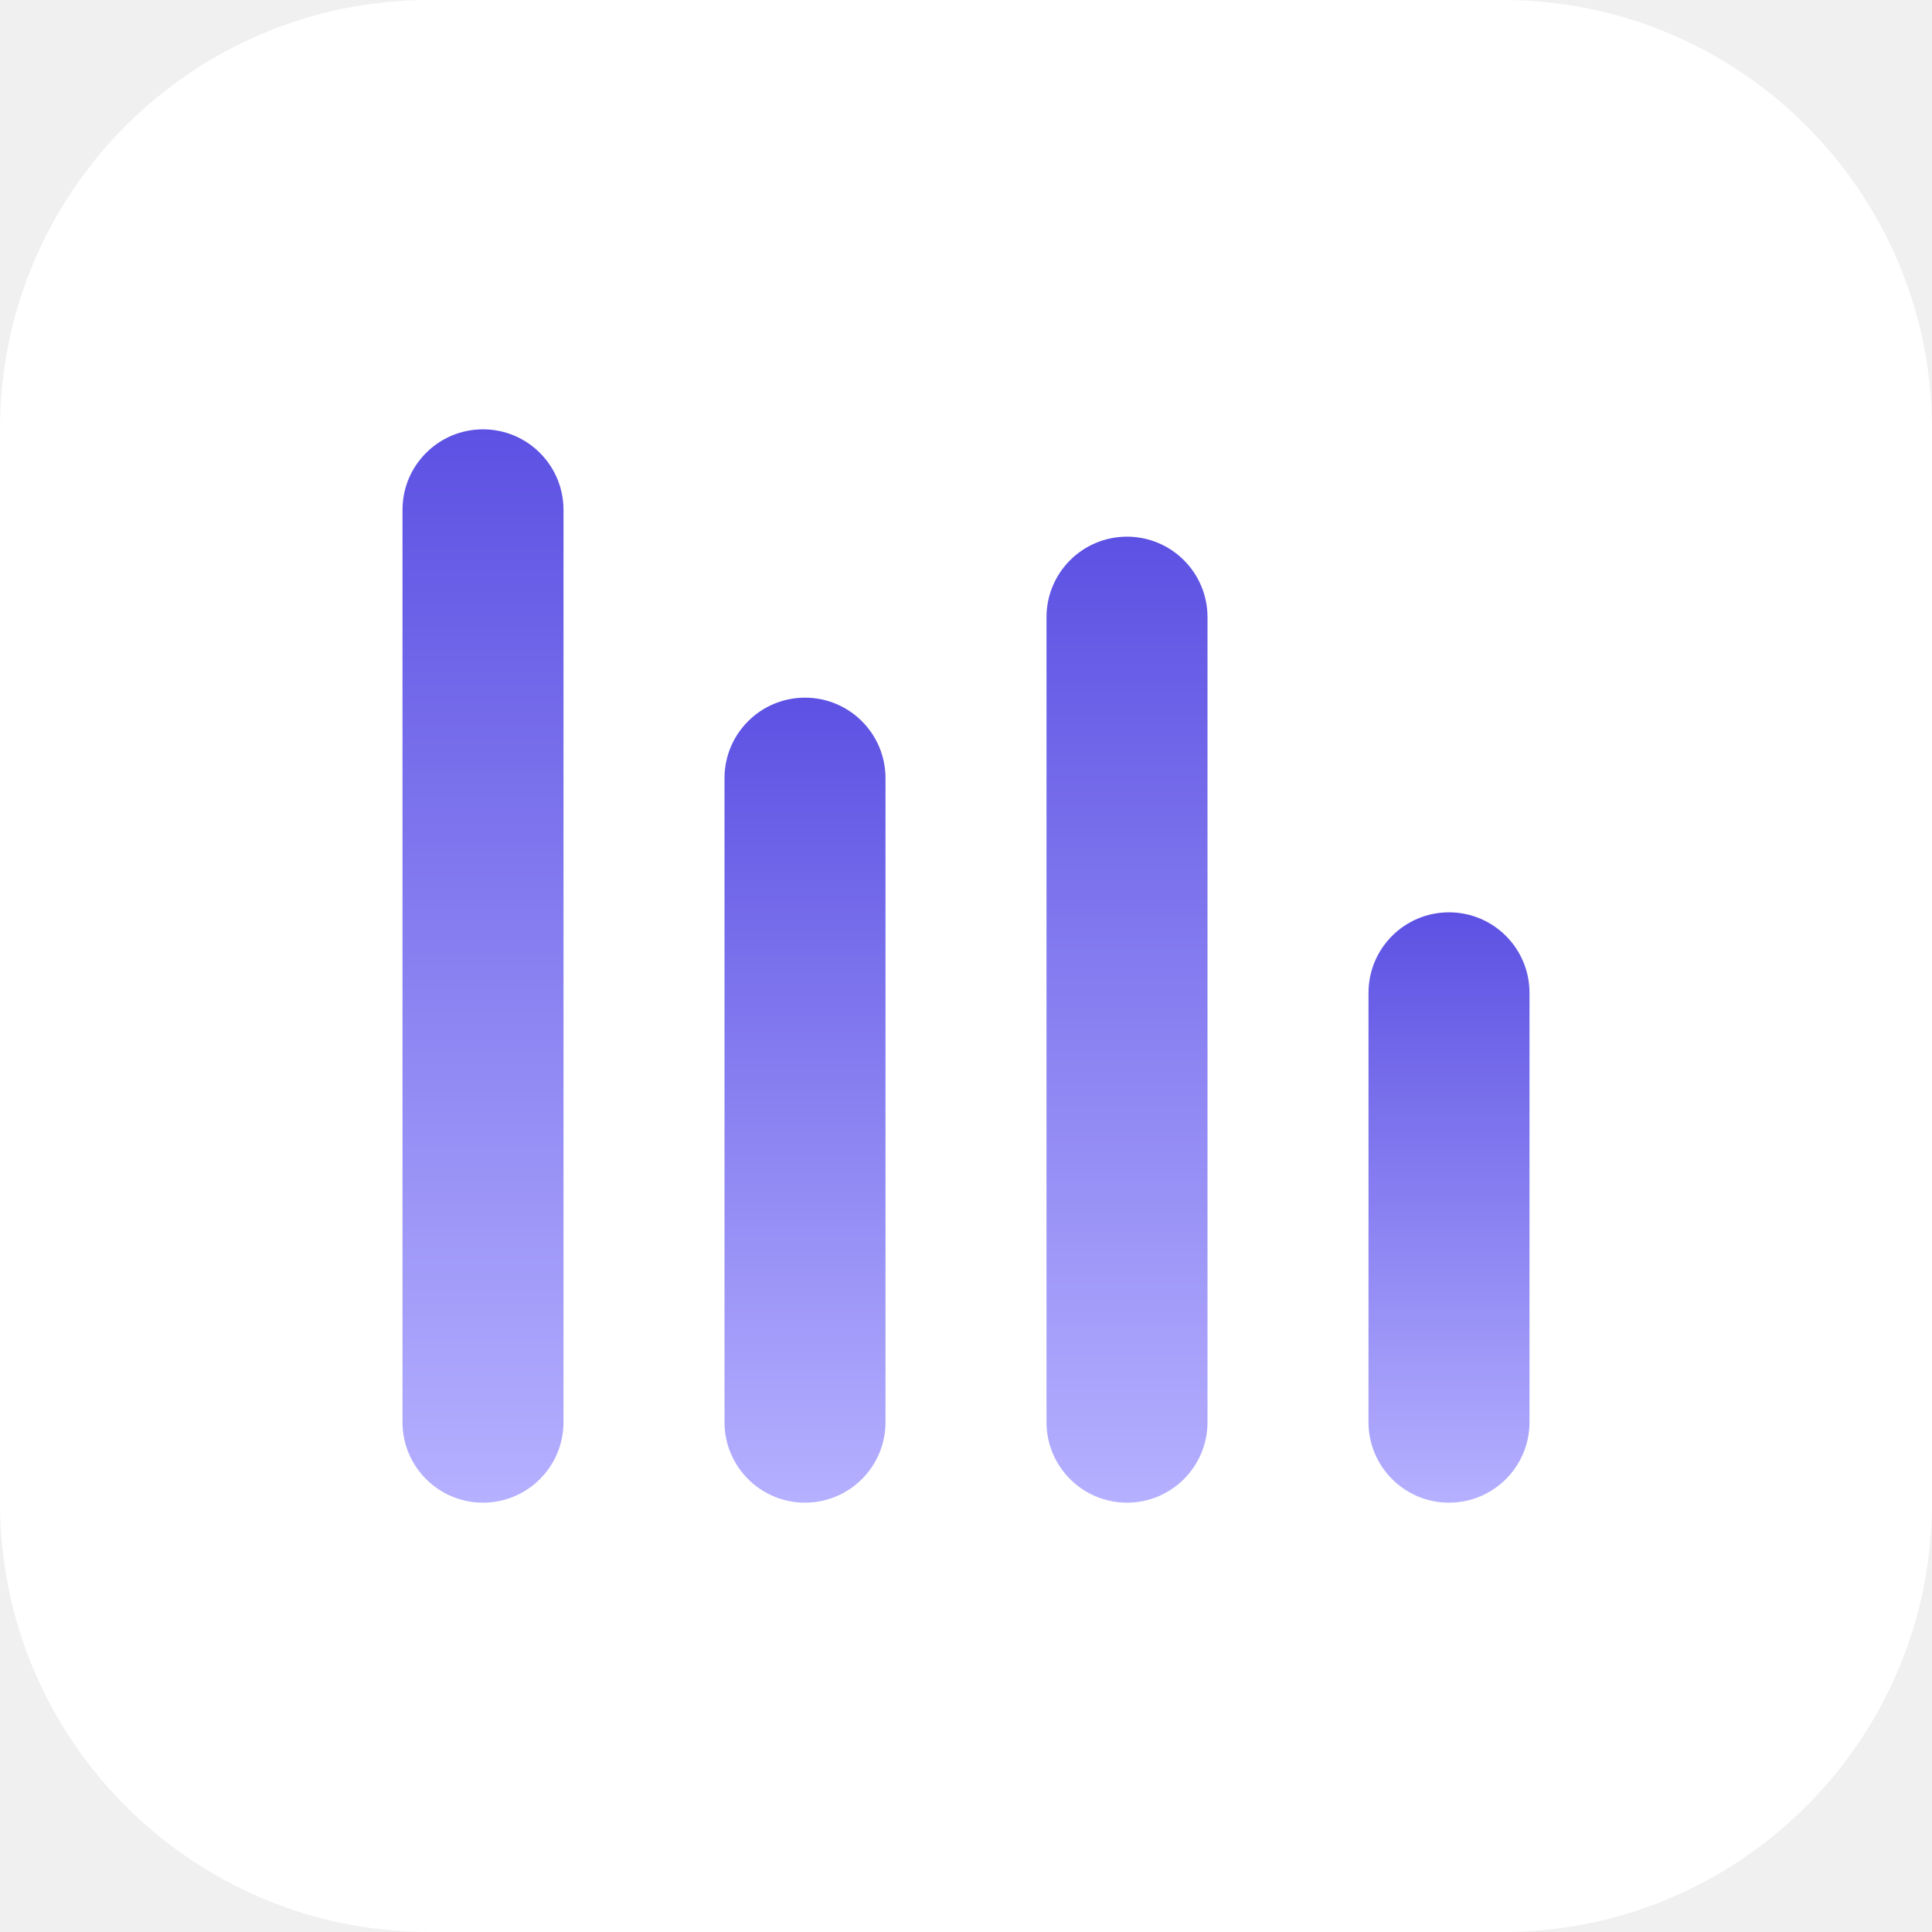
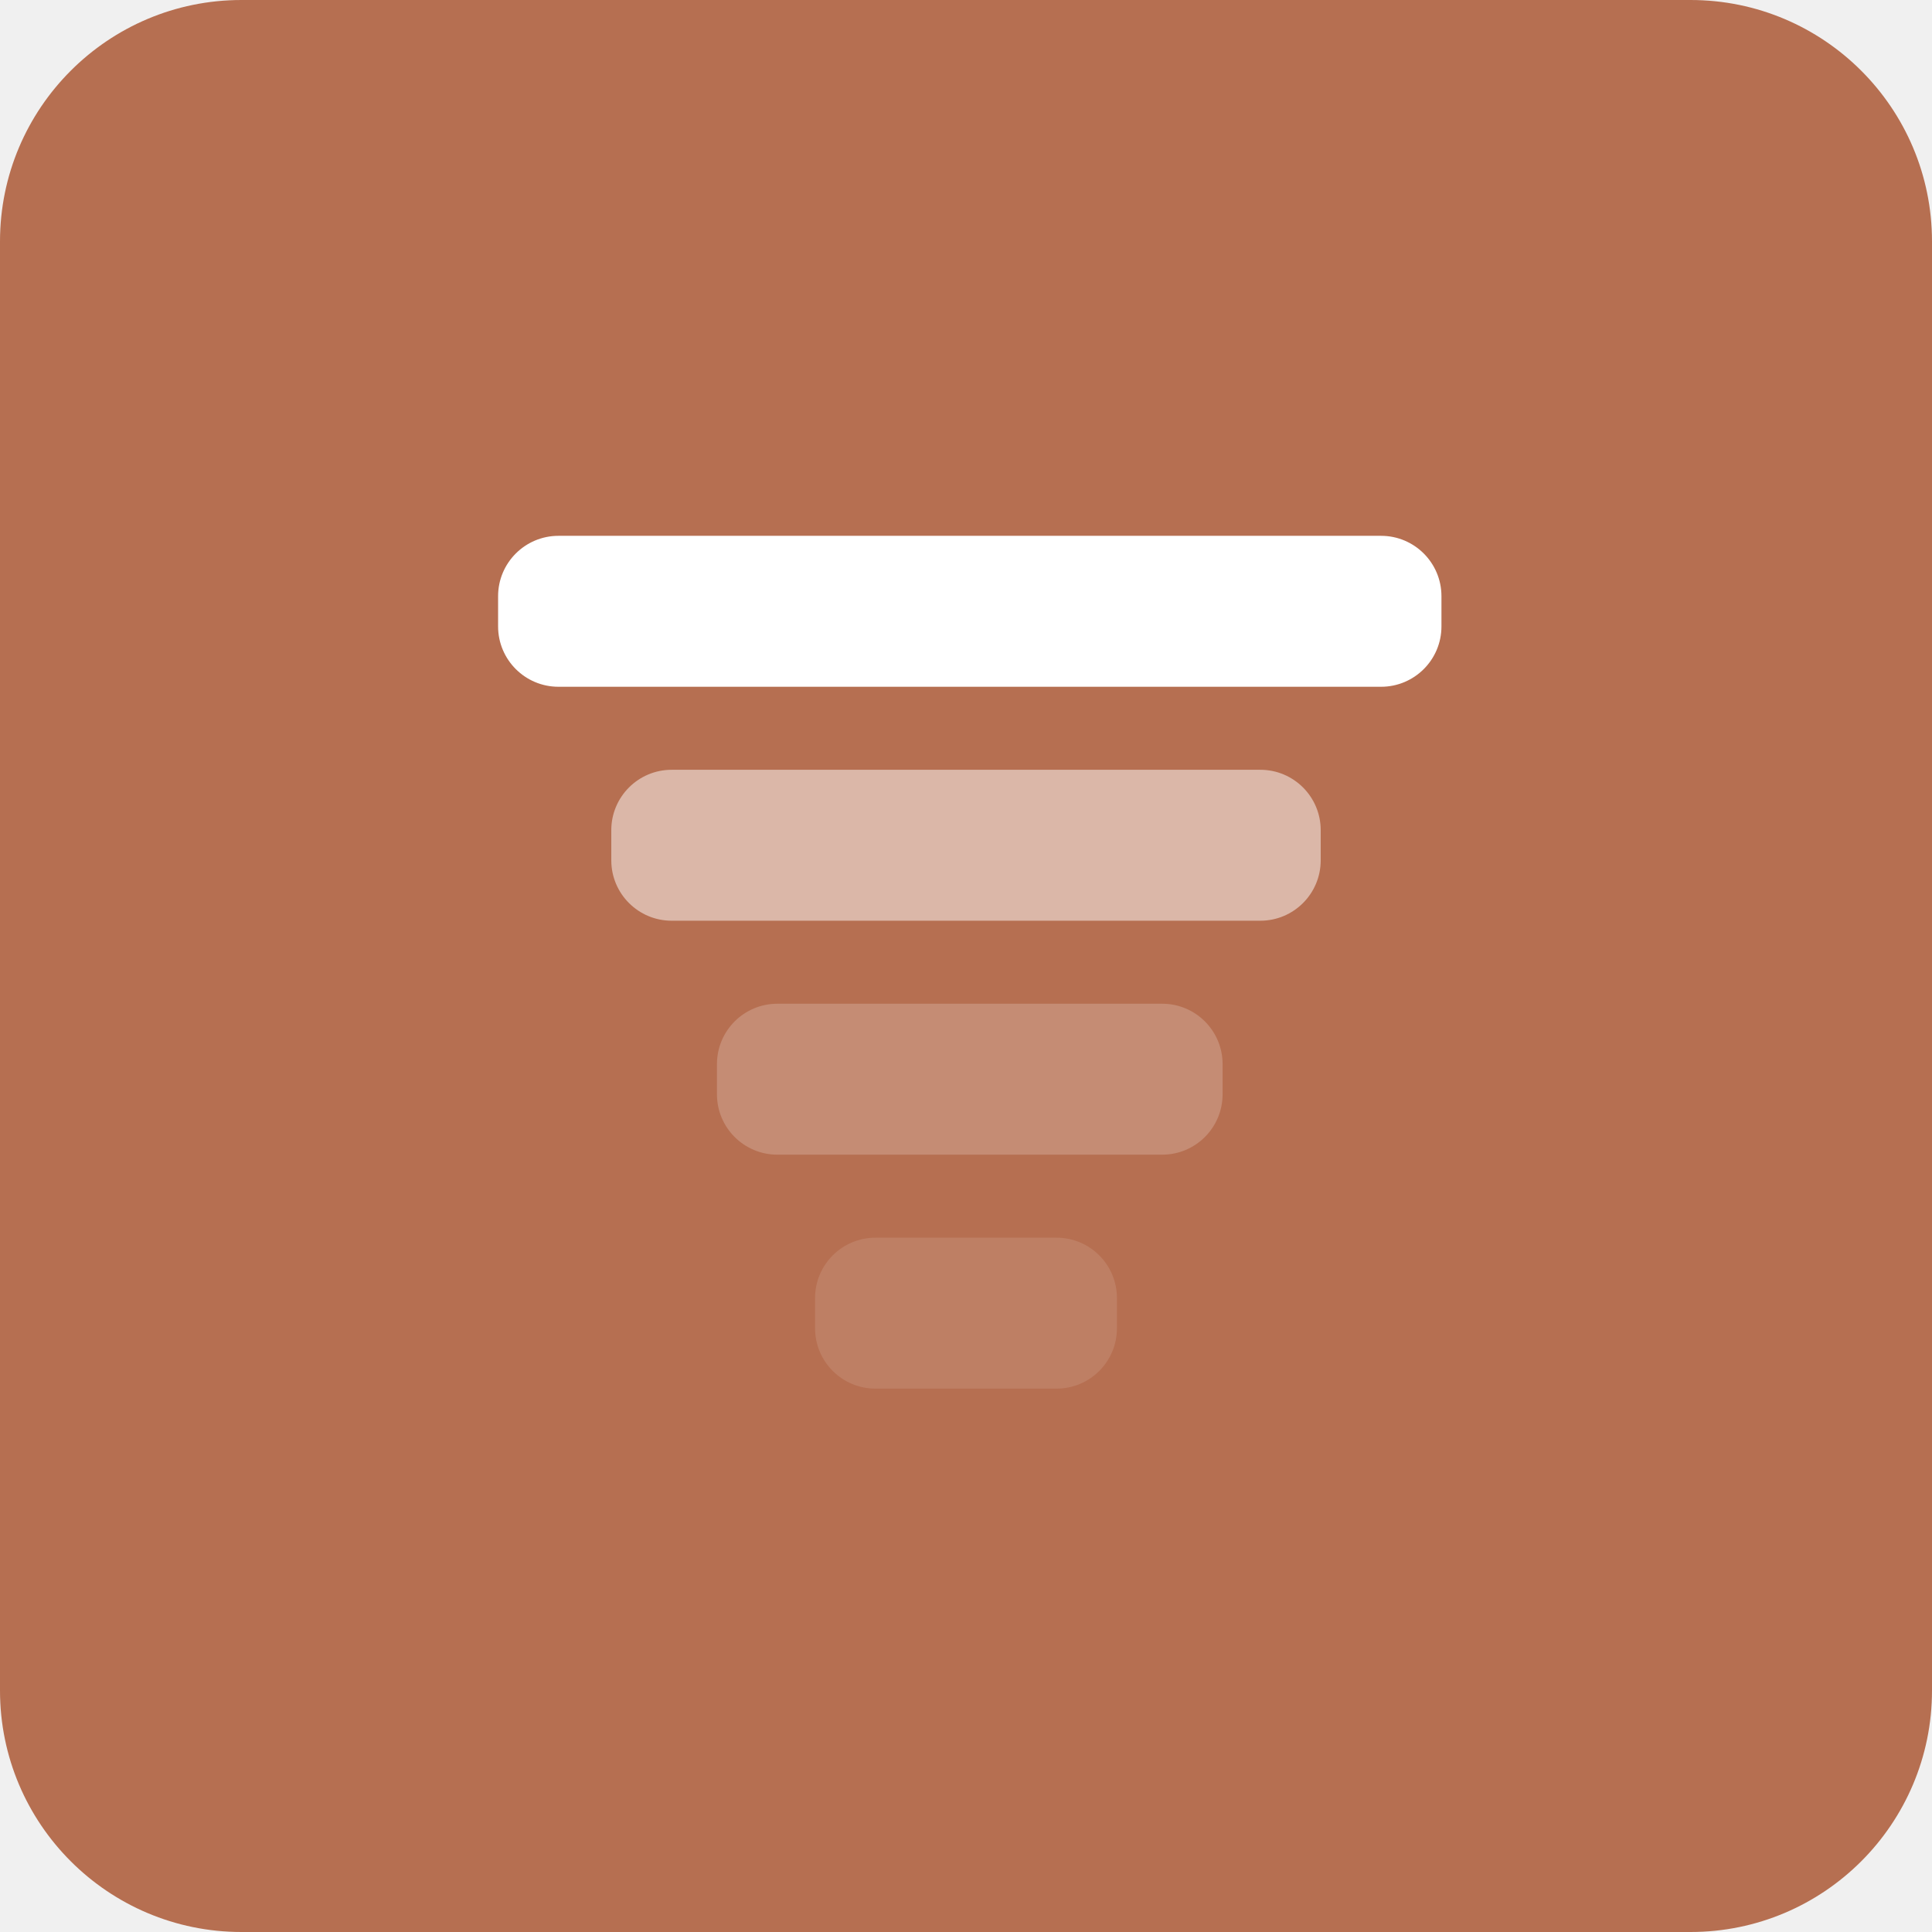
- <svg xmlns="http://www.w3.org/2000/svg" width="36" height="36" fill="none" viewBox="0 0 36 36">
-   <rect width="36" height="36" fill="#fff" rx="8" />
-   <rect width="3" height="20" x="7.5" y="8" fill="url(#paint0_linear_1235_70)" rx="1.5" />
-   <rect width="3" height="15" x="13.5" y="13" fill="url(#paint1_linear_1235_70)" rx="1.5" />
-   <rect width="3" height="18" x="19.5" y="10" fill="url(#paint2_linear_1235_70)" rx="1.5" />
-   <rect width="3" height="11" x="25.5" y="17" fill="url(#paint3_linear_1235_70)" rx="1.5" />
-   <defs>
-     <linearGradient id="paint0_linear_1235_70" x1="9" x2="9" y1="8" y2="28" gradientUnits="userSpaceOnUse">
-       <stop stop-color="#5C51E3" />
-       <stop offset="1" stop-color="#B5B0FF" />
-     </linearGradient>
-     <linearGradient id="paint1_linear_1235_70" x1="15" x2="15" y1="13" y2="28" gradientUnits="userSpaceOnUse">
-       <stop stop-color="#5C51E3" />
-       <stop offset="1" stop-color="#B5B0FF" />
-     </linearGradient>
-     <linearGradient id="paint2_linear_1235_70" x1="21" x2="21" y1="10" y2="28" gradientUnits="userSpaceOnUse">
-       <stop stop-color="#5C51E3" />
-       <stop offset="1" stop-color="#B5B0FF" />
-     </linearGradient>
-     <linearGradient id="paint3_linear_1235_70" x1="27" x2="27" y1="17" y2="28" gradientUnits="userSpaceOnUse">
-       <stop stop-color="#5C51E3" />
-       <stop offset="1" stop-color="#B5B0FF" />
-     </linearGradient>
-   </defs>
+ <svg xmlns="http://www.w3.org/2000/svg" width="256" height="256" viewBox="0 0 256 256" fill="none">
+   <rect width="256" height="256" rx="32" fill="#B66F51" />
+   <rect x="66" y="71" width="125" height="20" rx="8" fill="white" />
+   <rect x="81" y="102" width="94" height="20" rx="8" fill="white" fill-opacity="0.5" />
+   <rect x="95" y="133" width="67" height="20" rx="8" fill="white" fill-opacity="0.2" />
+   <rect x="108" y="164" width="40" height="20" rx="8" fill="white" fill-opacity="0.11" />
</svg>
